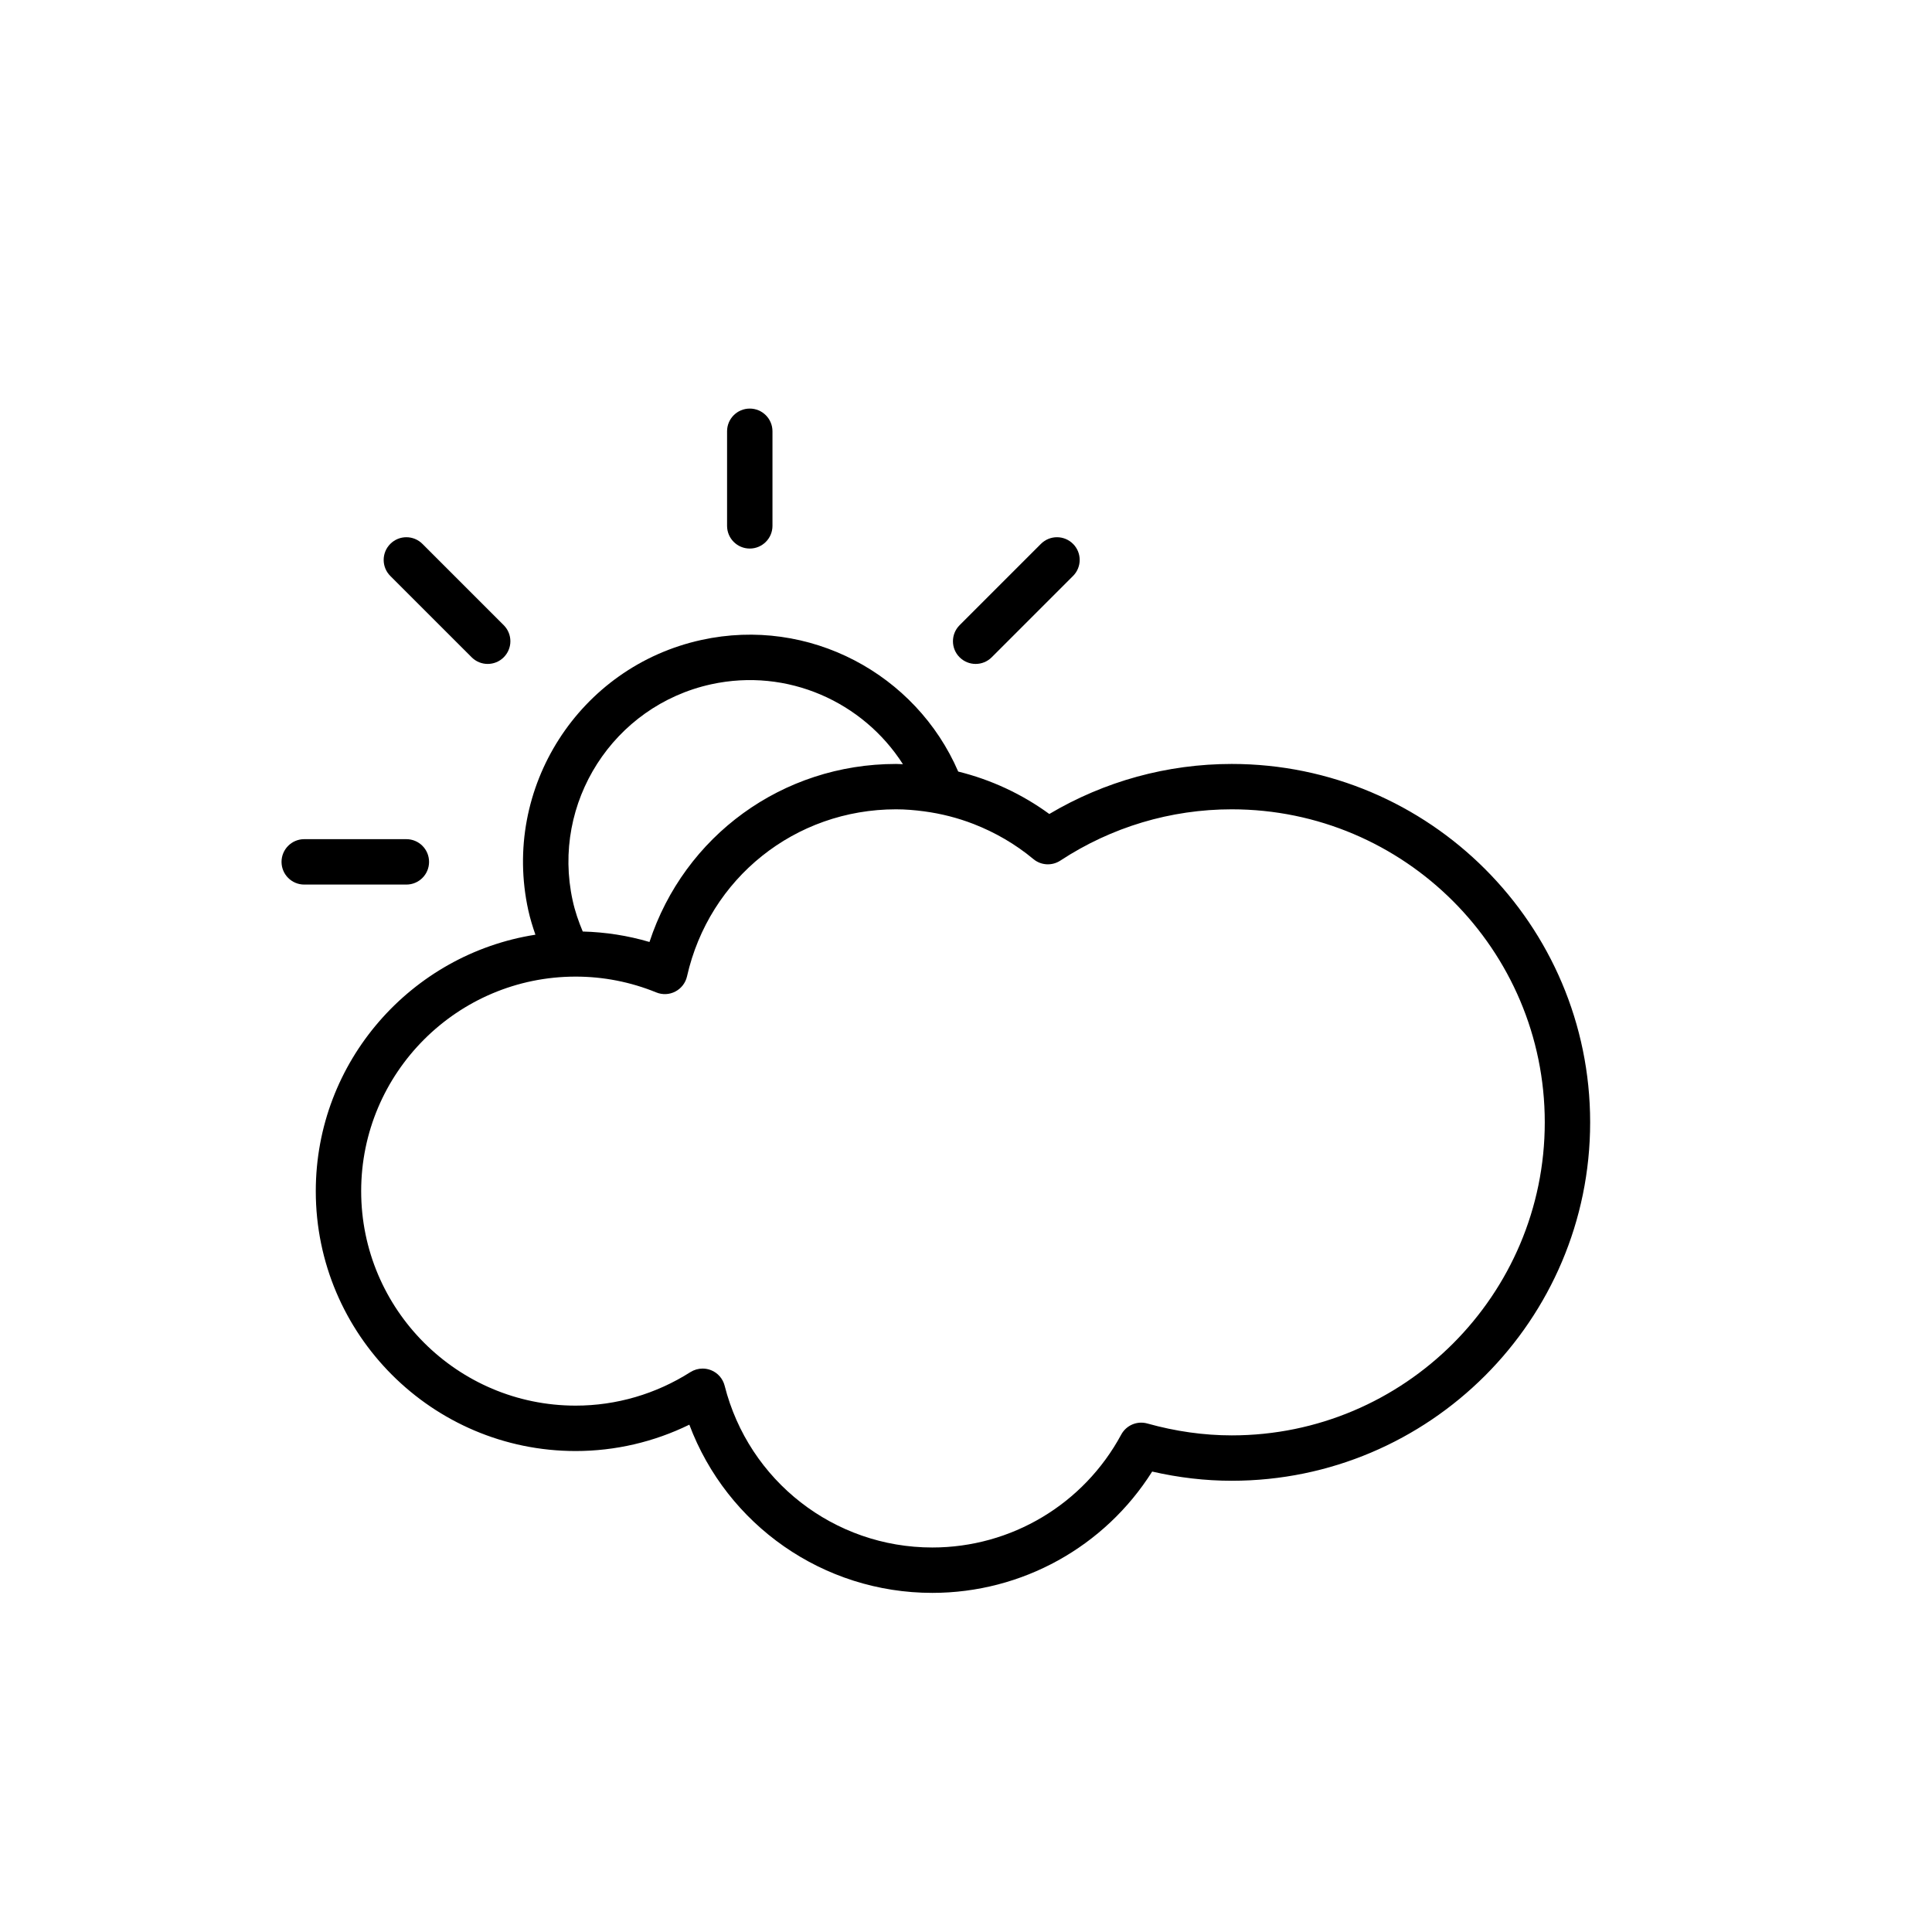
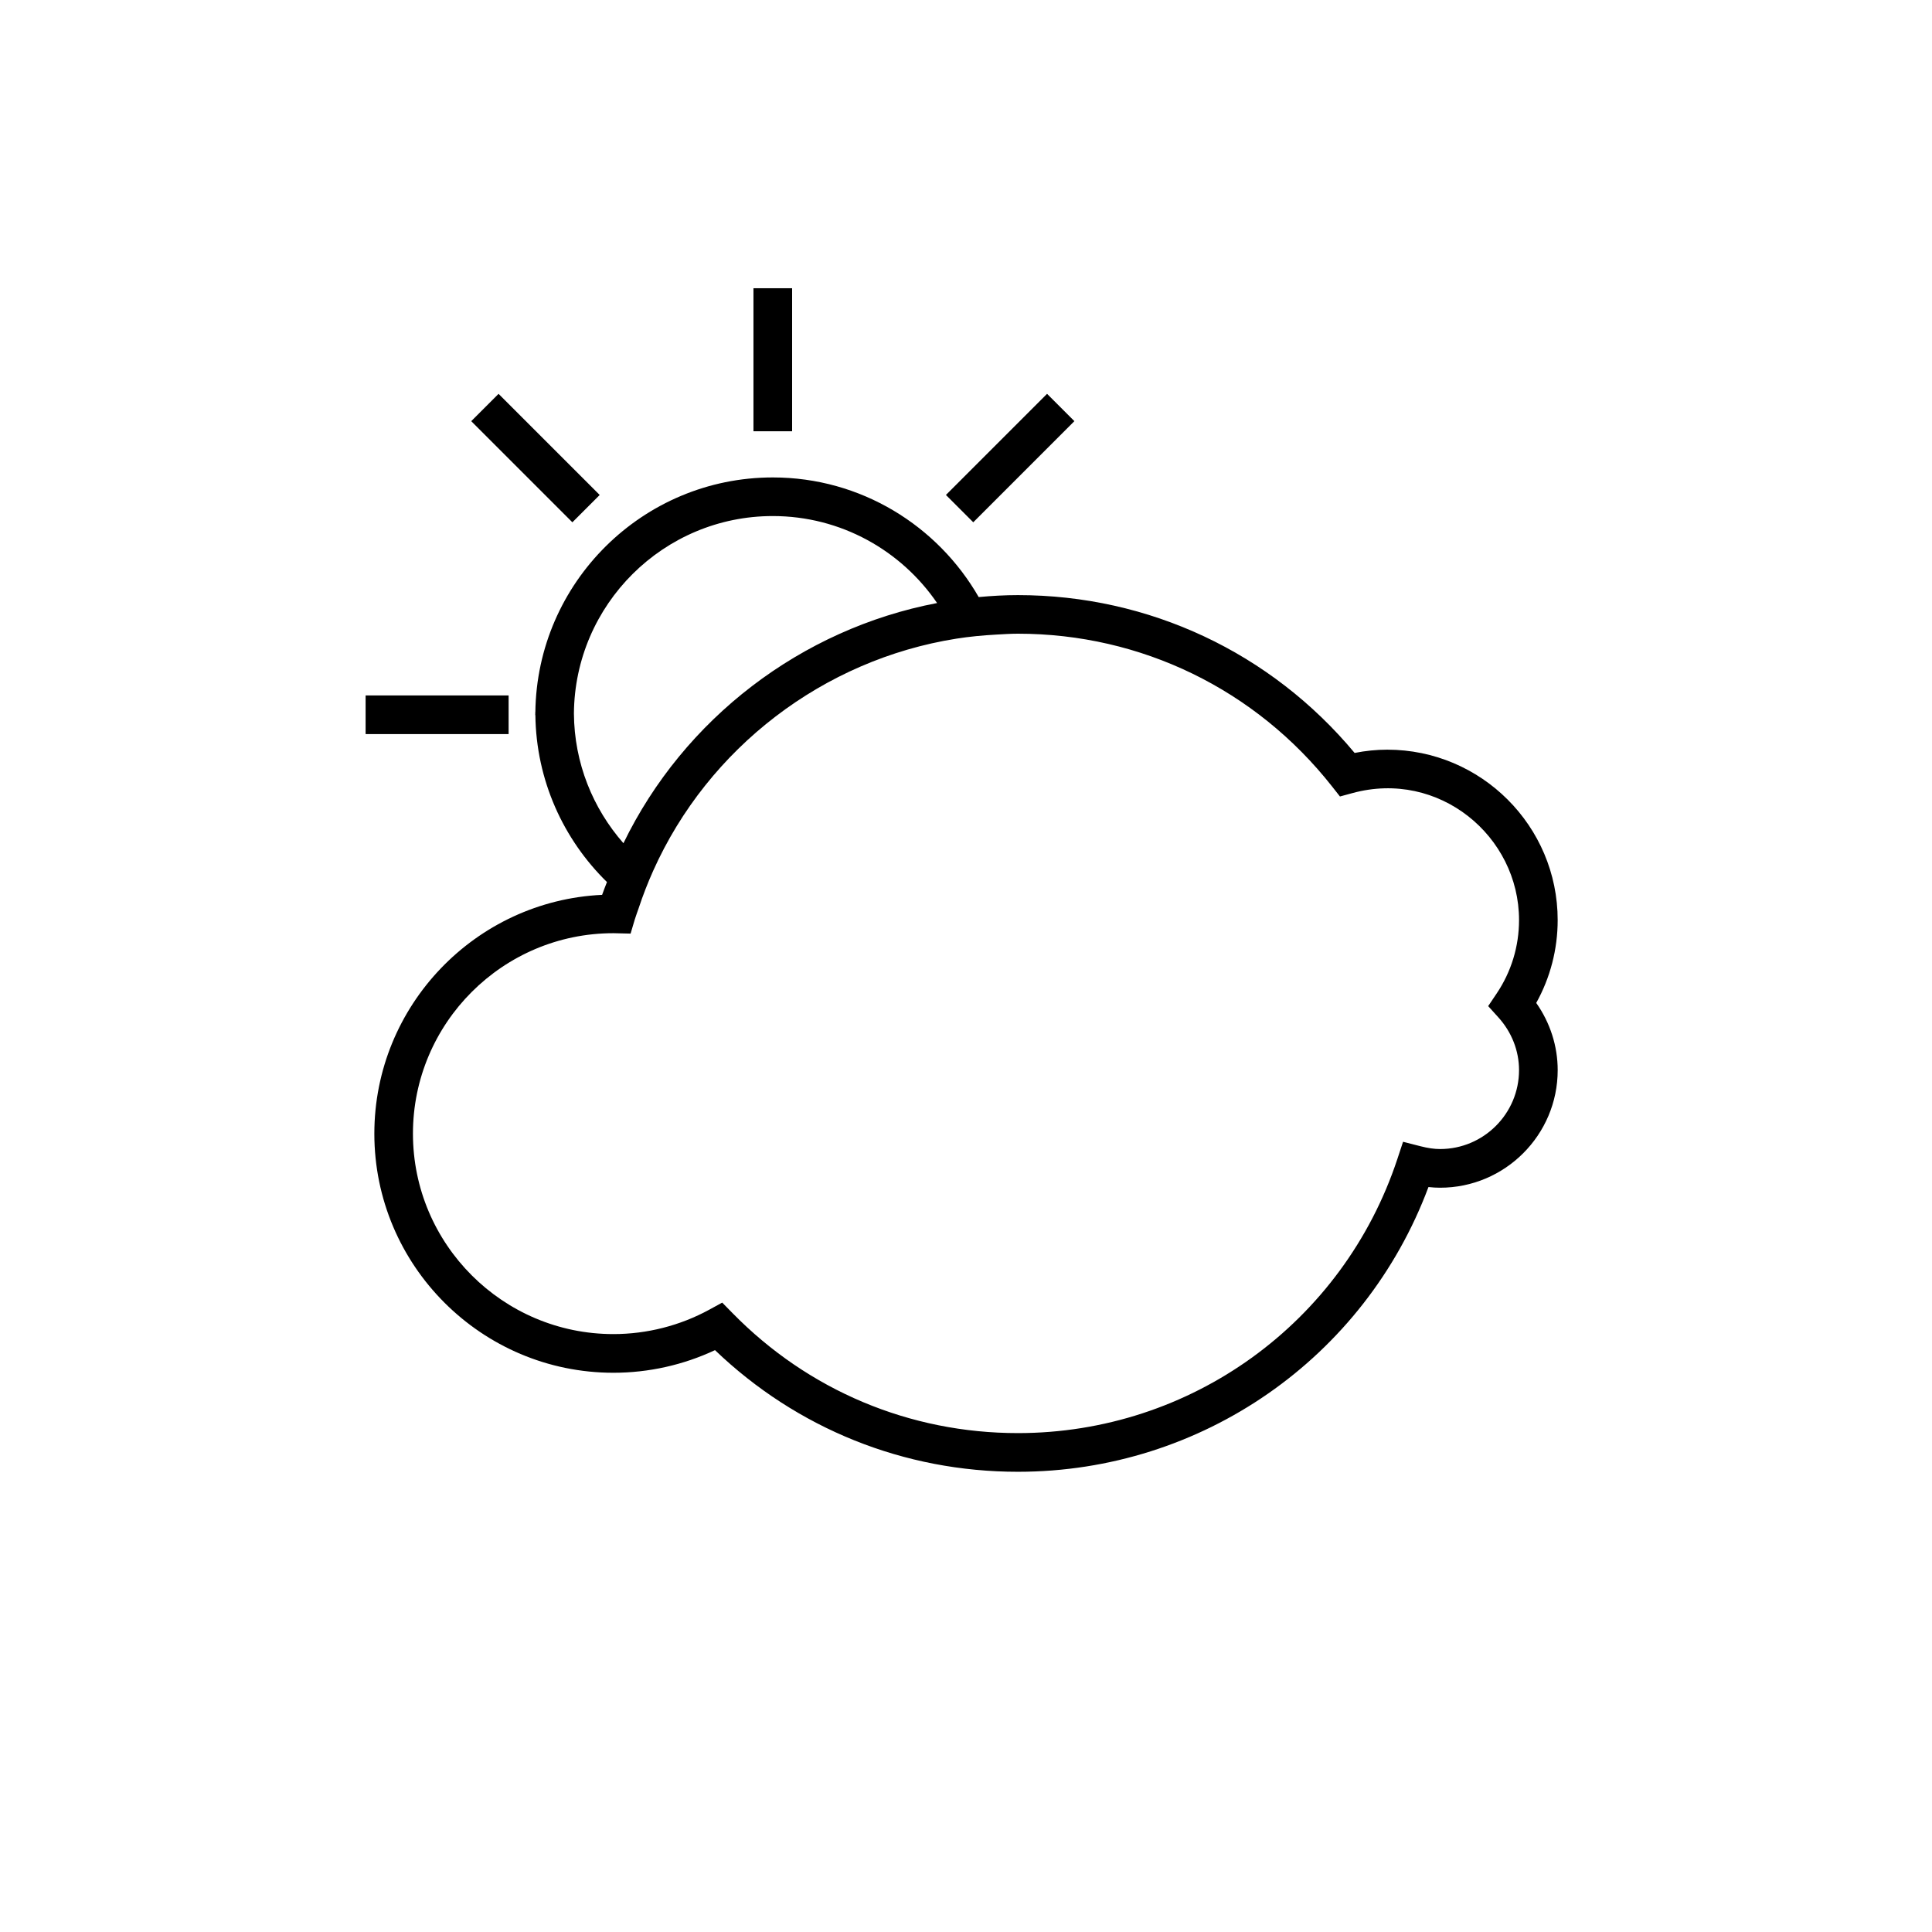
<svg xmlns="http://www.w3.org/2000/svg" version="1.1" id="Layer_1" x="0px" y="0px" width="100px" height="100px" viewBox="0 0 100 100" enable-background="new 0 0 100 100" xml:space="preserve">
  <g>
-     <path d="M38.808,28.393c0.648,0,1.175-0.526,1.175-1.175v-4.895c0-0.649-0.526-1.175-1.175-1.175s-1.175,0.526-1.175,1.175v4.895   C37.633,27.867,38.159,28.393,38.808,28.393z" />
-     <path d="M50.5,34.365c0.301,0,0.601-0.115,0.831-0.344l4.209-4.209c0.459-0.459,0.459-1.204,0-1.661   c-0.459-0.459-1.203-0.459-1.662,0l-4.209,4.209c-0.459,0.459-0.459,1.204,0,1.661C49.899,34.25,50.2,34.365,50.5,34.365z" />
-     <path d="M24.413,34.021c0.229,0.229,0.529,0.344,0.83,0.344s0.602-0.115,0.83-0.344c0.459-0.459,0.459-1.202,0-1.661l-4.209-4.209   c-0.459-0.459-1.203-0.459-1.661,0c-0.459,0.459-0.459,1.202,0,1.661L24.413,34.021z" />
-     <path d="M22.208,44.61c0-0.648-0.525-1.175-1.175-1.175h-5.286c-0.648,0-1.175,0.527-1.175,1.175c0,0.649,0.526,1.175,1.175,1.175   h5.286C21.683,45.785,22.208,45.26,22.208,44.61z" />
-     <path d="M63.755,39.542c-3.335,0-6.582,0.893-9.443,2.59c-1.416-1.035-3.021-1.778-4.715-2.196   c-2.186-5.054-7.717-8.035-13.292-6.812c-6.328,1.386-10.348,7.662-8.961,13.989c0.096,0.436,0.226,0.854,0.369,1.267   c-6.429,1.005-11.368,6.565-11.368,13.273c0,7.418,6.033,13.452,13.451,13.452c2.045,0,4.053-0.468,5.884-1.364   c1.951,5.193,6.927,8.706,12.575,8.706c4.645,0,8.924-2.384,11.381-6.279c1.373,0.315,2.754,0.476,4.119,0.476   c10.229,0,18.551-8.323,18.551-18.553C82.306,47.864,73.983,39.542,63.755,39.542z M36.808,35.419   c3.951-0.865,7.867,0.911,9.928,4.137c-0.119-0.003-0.237-0.014-0.356-0.014c-5.886,0-10.961,3.729-12.763,9.215   c-1.123-0.333-2.279-0.51-3.454-0.542c-0.215-0.512-0.4-1.042-0.522-1.604C28.53,41.55,31.745,36.53,36.808,35.419z M63.755,74.295   c-1.444,0-2.914-0.208-4.369-0.615c-0.531-0.149-1.09,0.091-1.352,0.574c-1.943,3.604-5.689,5.844-9.779,5.844   c-5.08,0-9.5-3.444-10.748-8.375c-0.093-0.365-0.355-0.665-0.705-0.803c-0.14-0.055-0.287-0.083-0.434-0.083   c-0.221,0-0.439,0.062-0.631,0.182c-1.786,1.136-3.84,1.736-5.941,1.736c-6.121,0-11.102-4.981-11.102-11.103   s4.98-11.103,11.102-11.103c1.434,0,2.838,0.275,4.174,0.819c0.319,0.131,0.681,0.114,0.986-0.047   c0.307-0.16,0.526-0.446,0.603-0.782c1.149-5.093,5.599-8.649,10.82-8.649c0.49,0,0.977,0.042,1.459,0.106   c0.876,0.117,1.731,0.335,2.552,0.653c1.115,0.434,2.165,1.04,3.096,1.815c0.396,0.332,0.964,0.364,1.396,0.081   c2.646-1.737,5.715-2.655,8.873-2.655c8.934,0,16.202,7.268,16.202,16.201C79.957,67.027,72.688,74.295,63.755,74.295z" />
+     <rect x="38.999" y="14.919" width="2.001" height="7.403" />
  </g>
+   <g>
+     <rect x="24.012" y="22.71" transform="matrix(0.7071 0.7071 -0.7071 0.7071 24.8845 -12.6522)" width="7.403" height="2" />
+   </g>
+   <g>
+     <rect x="51.285" y="20.008" transform="matrix(0.7071 0.7071 -0.7071 0.7071 32.0793 -30.0268)" width="2" height="7.403" />
+   </g>
+   <g>
+     <rect x="18.924" y="35.996" width="7.402" height="2" />
+   </g>
+   <path d="M80.625,47.623c0-4.864-3.957-8.82-8.82-8.82c-0.558,0-1.124,0.057-1.69,0.169c-4.331-5.2-10.646-8.169-17.427-8.169  c-0.683,0-1.359,0.039-2.031,0.101c-2.122-3.694-6.099-6.192-10.657-6.192c-6.733,0-12.212,5.44-12.29,12.155h-0.006  c0,0.021,0.003,0.041,0.003,0.062c0,0.027-0.004,0.054-0.004,0.081h0.008c0.04,3.384,1.453,6.441,3.705,8.645  c-0.082,0.222-0.176,0.437-0.251,0.662c-6.553,0.307-11.789,5.735-11.789,12.362c0,6.823,5.551,12.375,12.375,12.375  c1.818,0,3.621-0.403,5.257-1.171c4.243,4.065,9.782,6.296,15.68,6.296c9.513,0,17.943-5.887,21.249-14.738  c0.205,0.023,0.404,0.035,0.603,0.035c3.355,0,6.086-2.73,6.086-6.086c0-1.245-0.391-2.455-1.111-3.478  C80.243,50.603,80.625,49.134,80.625,47.623z M29.706,36.928c0.044-5.641,4.643-10.217,10.293-10.217  c3.531,0,6.65,1.787,8.505,4.502c-7.03,1.341-13.105,5.981-16.235,12.432C30.691,41.846,29.722,39.5,29.706,36.928z M77.554,52.658  c0.691,0.762,1.071,1.731,1.071,2.73c0,2.253-1.833,4.086-4.086,4.086c-0.305,0-0.627-0.046-1.014-0.145l-0.903-0.231l-0.293,0.887  c-2.807,8.488-10.7,14.192-19.642,14.192c-5.602,0-10.849-2.207-14.775-6.214l-0.53-0.54l-0.665,0.363  c-1.515,0.828-3.233,1.266-4.968,1.266c-5.721,0-10.375-4.654-10.375-10.375s4.653-10.375,10.378-10.375c0,0,0.001,0,0.002,0  l0.885,0.021l0.217-0.73c0.06-0.201,0.137-0.393,0.203-0.591c0.218-0.66,0.468-1.303,0.749-1.93  c2.854-6.369,8.814-10.925,15.693-12.015c0.675-0.107,1.36-0.171,2.051-0.21c0.377-0.021,0.754-0.047,1.135-0.047  c6.378,0,12.304,2.881,16.259,7.905l0.41,0.521l0.64-0.174c4.48-1.227,8.629,2.218,8.629,6.569c0,1.362-0.401,2.678-1.16,3.805  l-0.437,0.65L77.554,52.658z" />
</svg>
